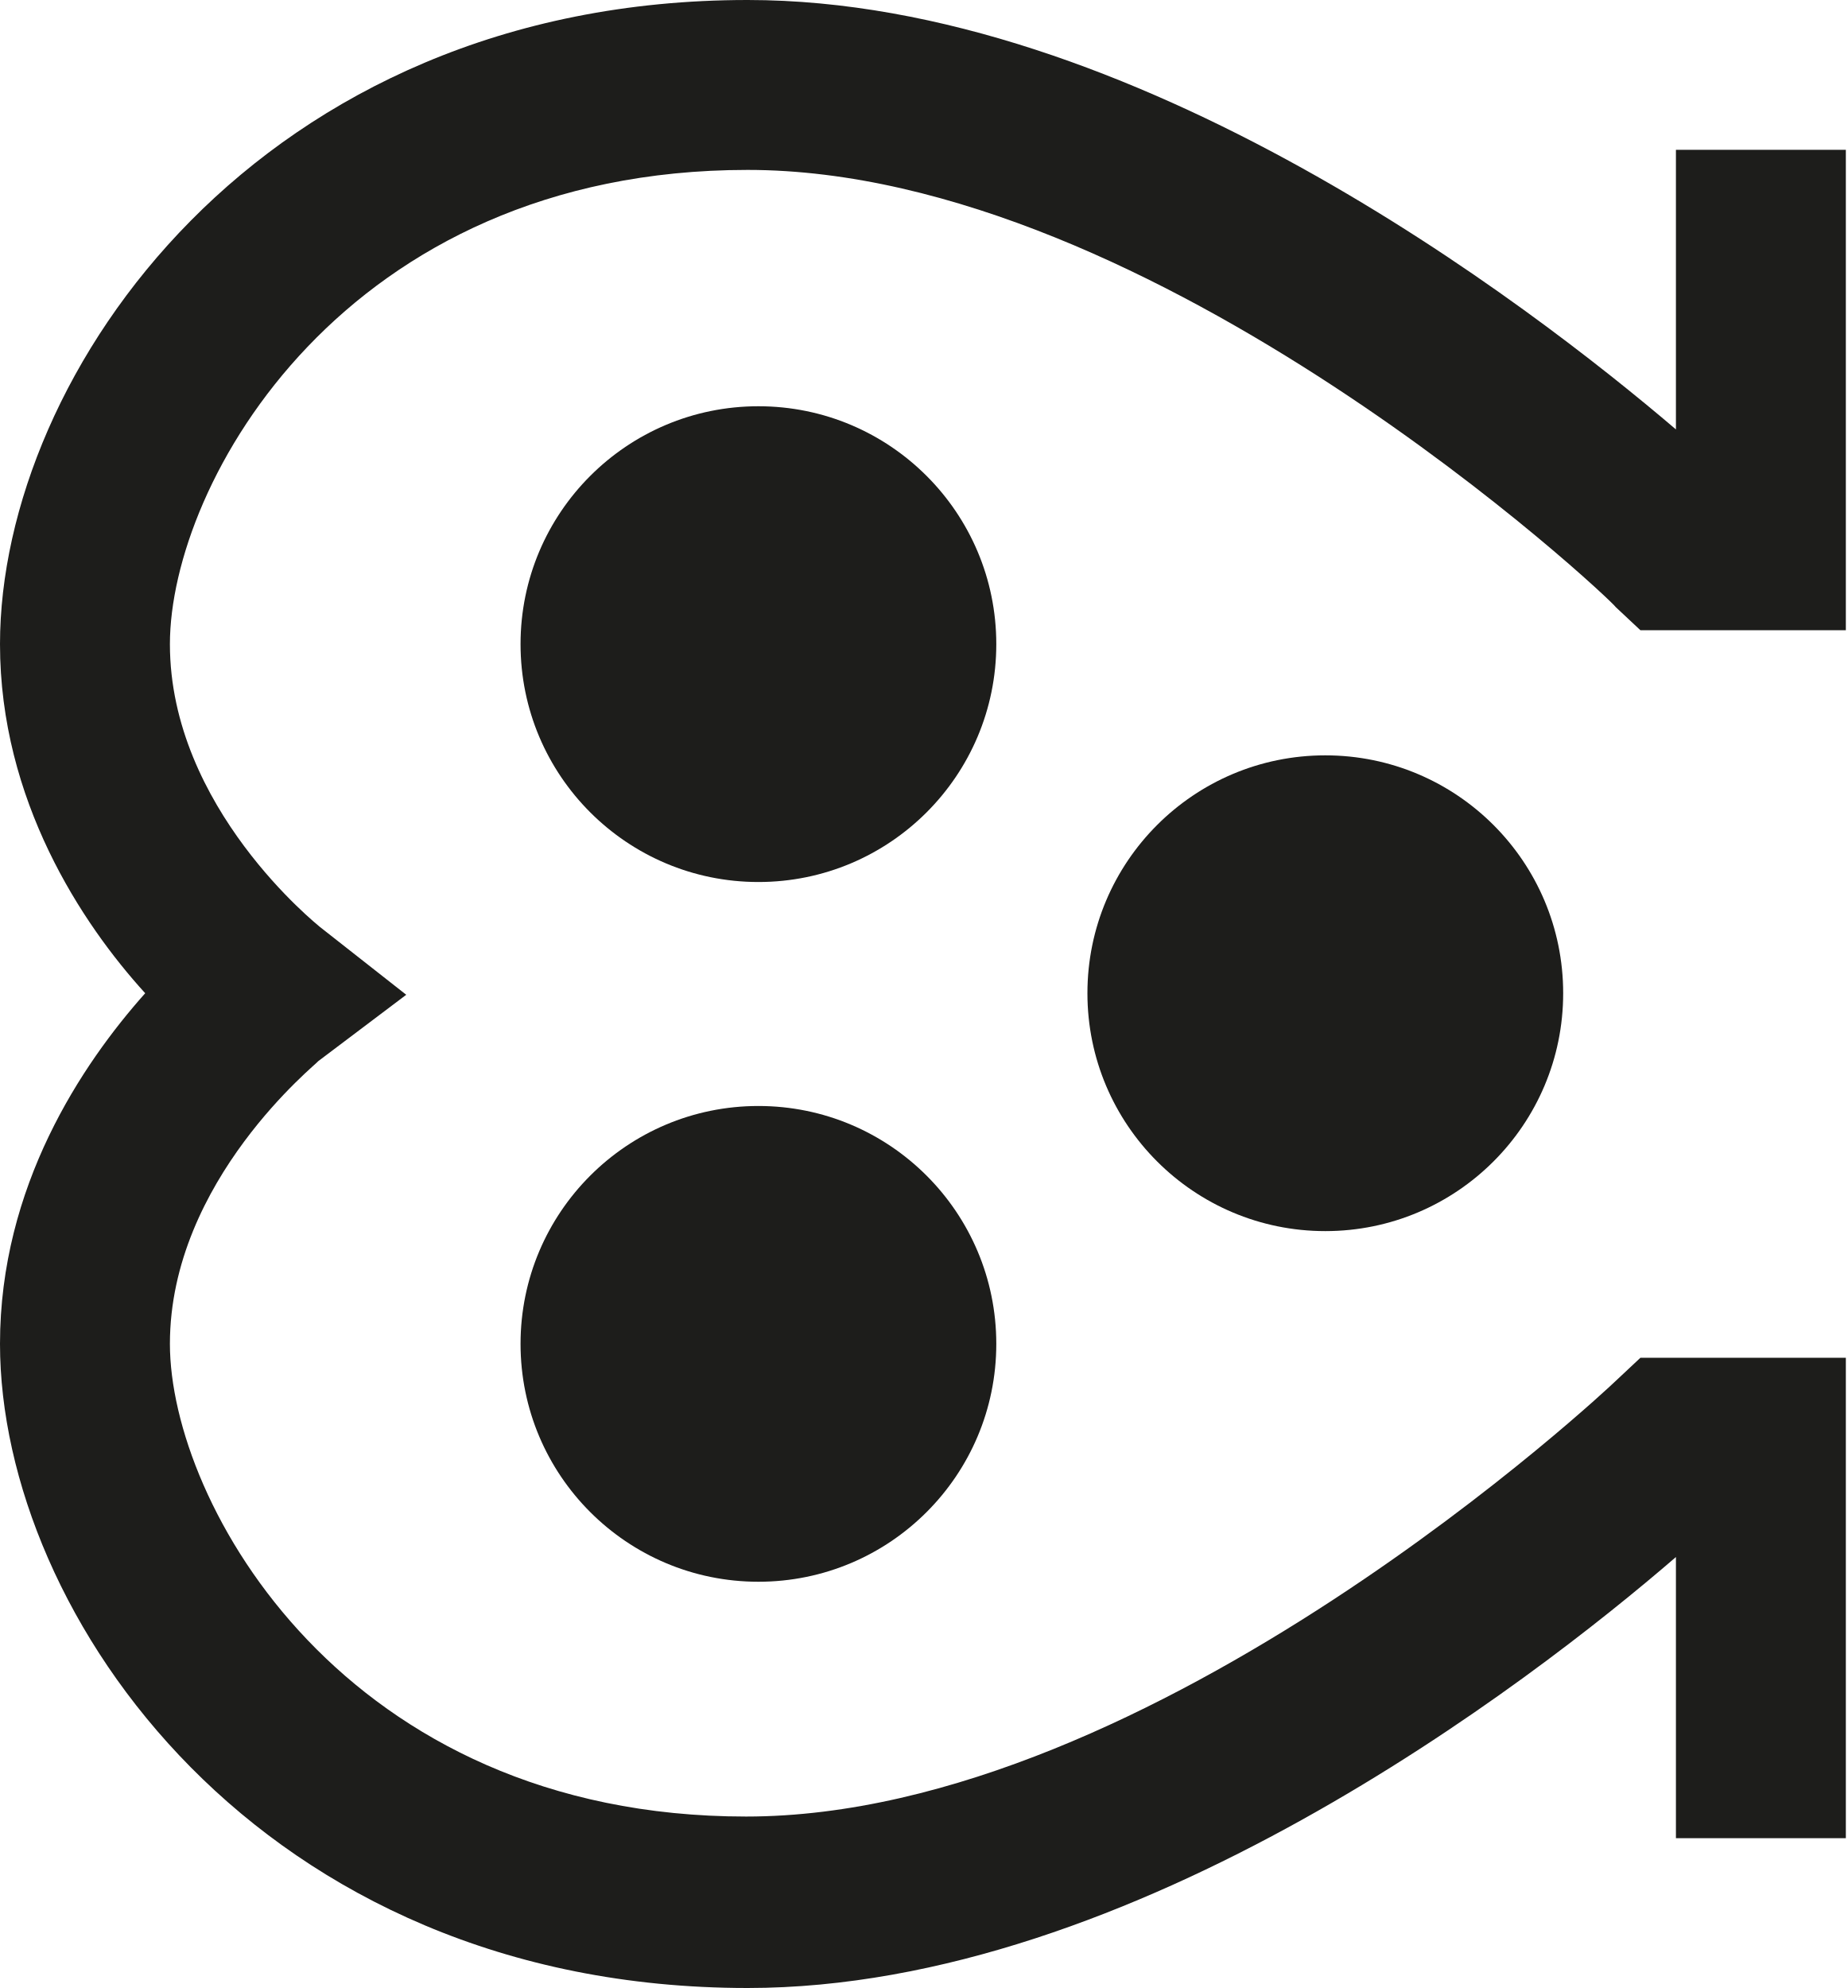
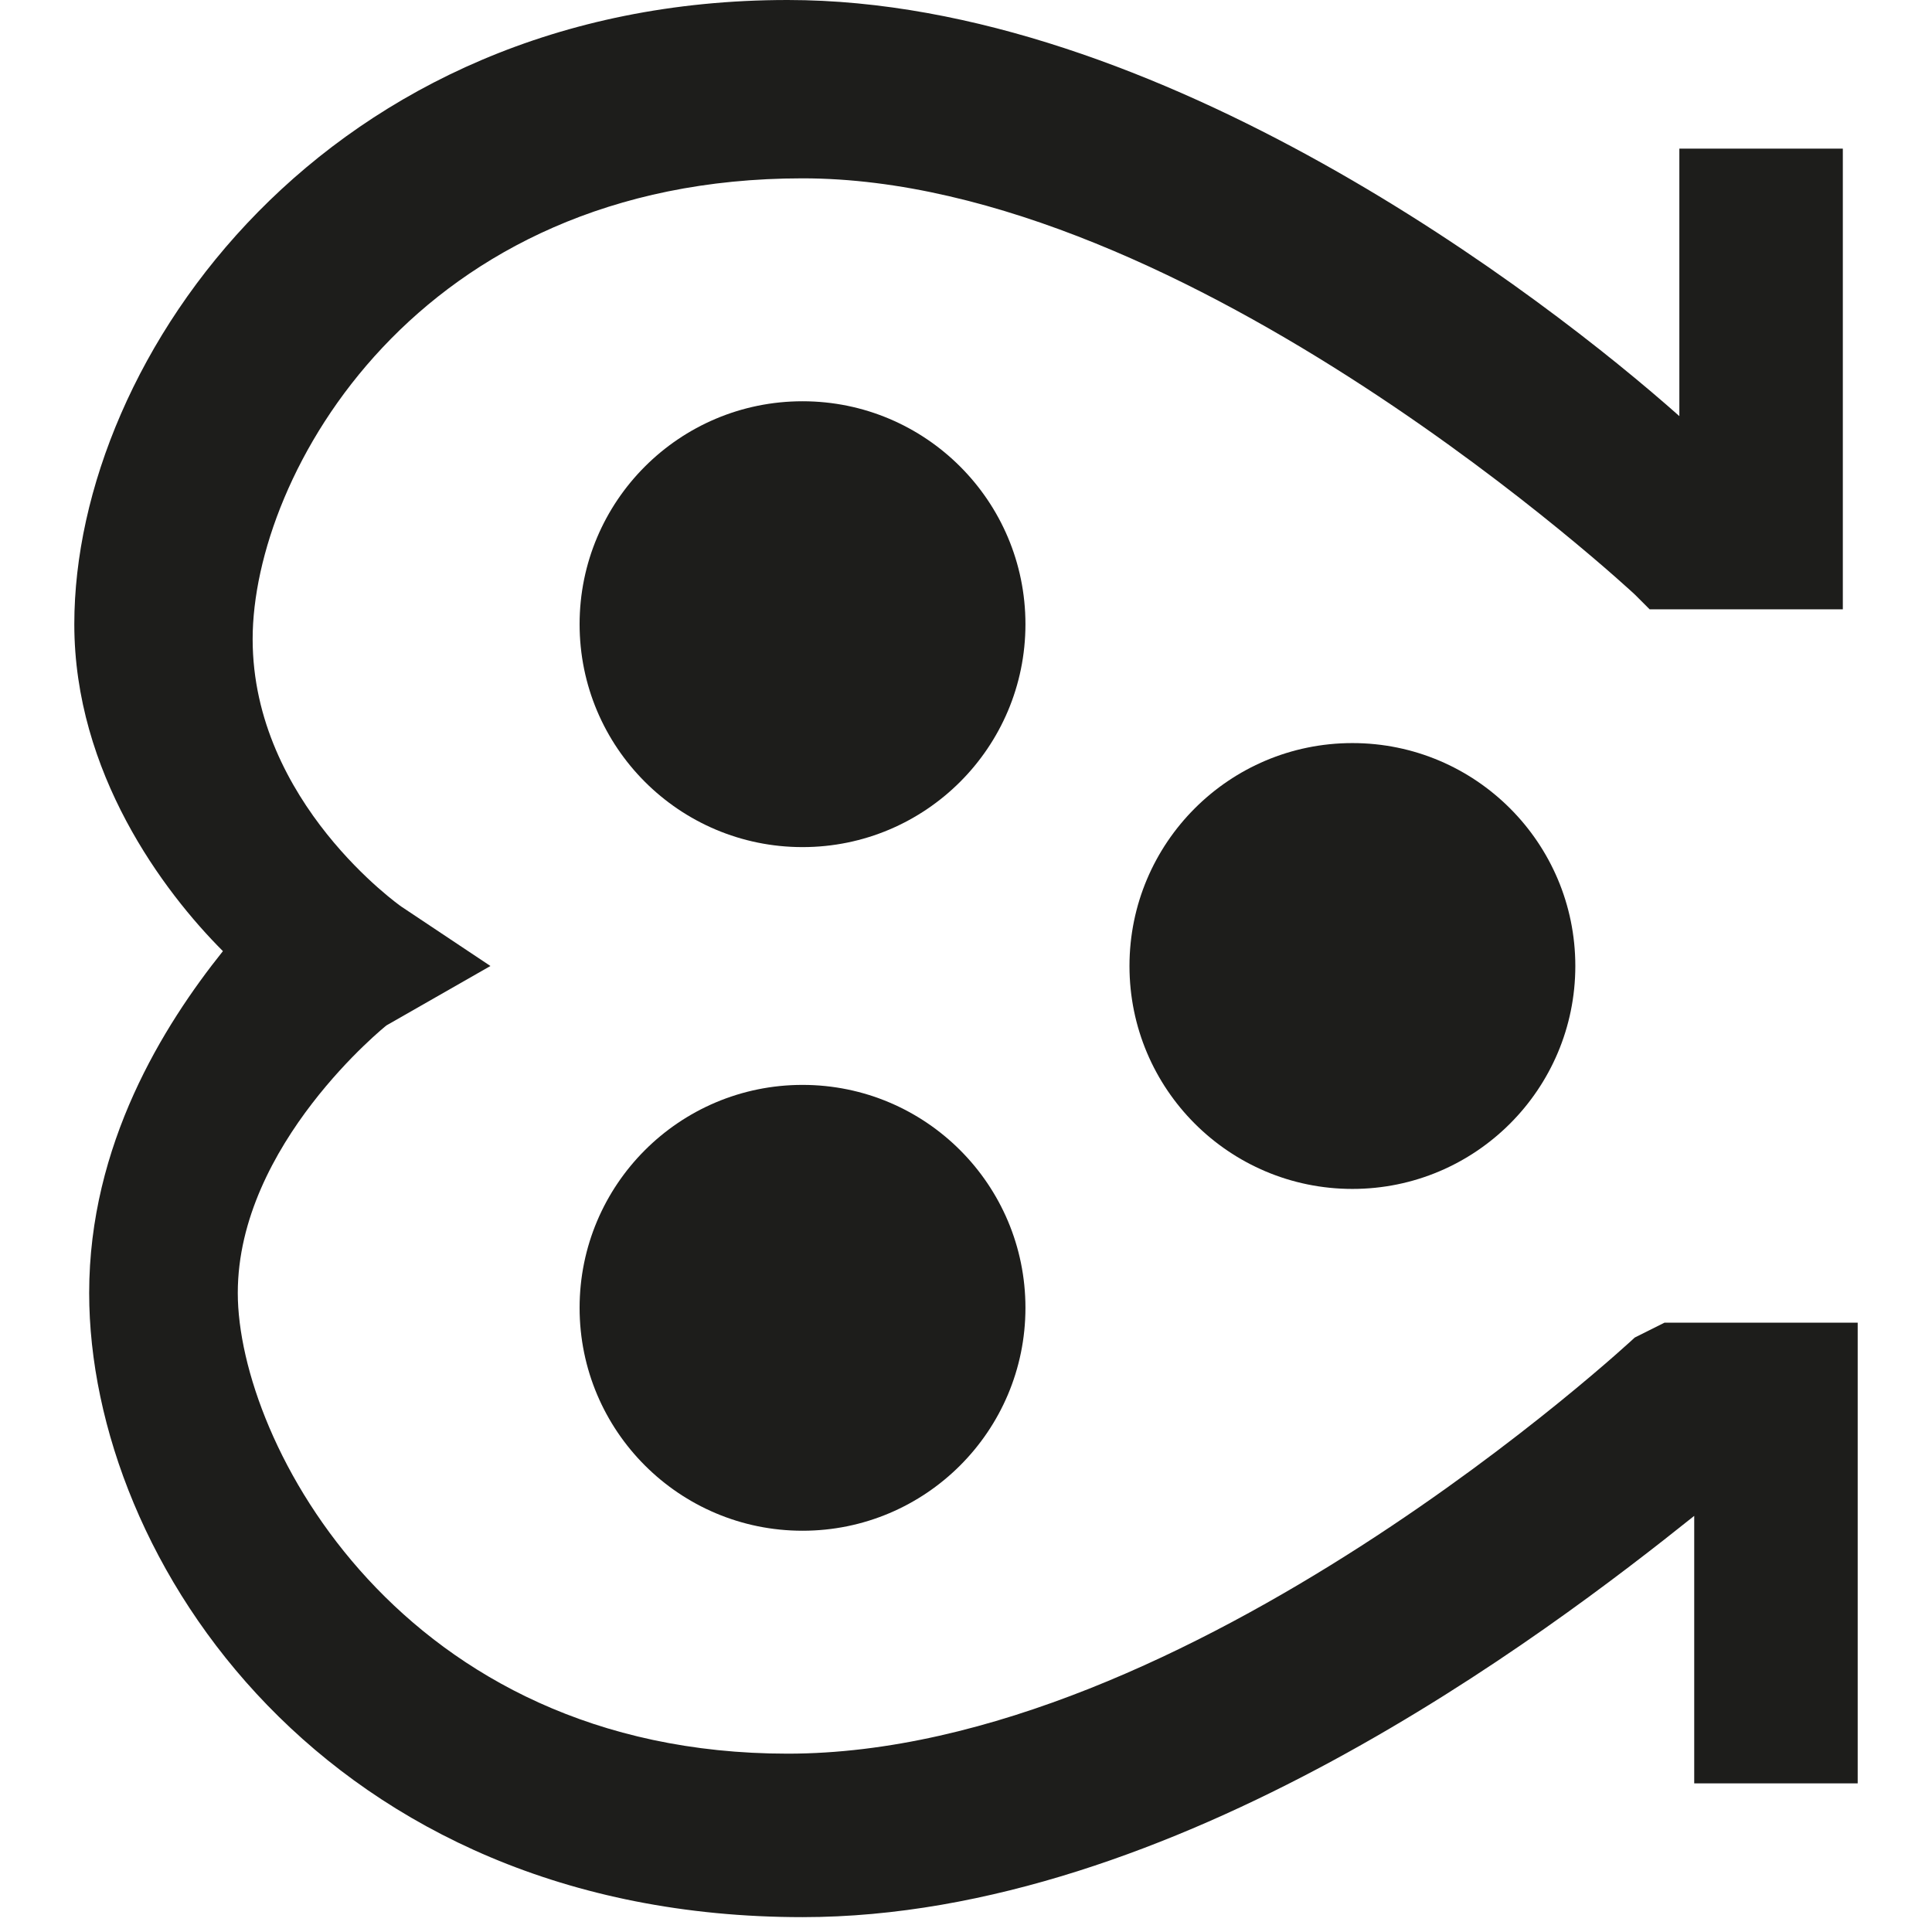
- <svg xmlns="http://www.w3.org/2000/svg" version="1.1" x="0" y="0" width="12" viewBox="0 0 11.96 12.87" xml:space="preserve">
+ <svg xmlns="http://www.w3.org/2000/svg" version="1.1" id="prefix__Слой_1" x="0" y="0" viewBox="0 0 13 13" width="13" xml:space="preserve">
  <style>.prefix__st0{fill:#1d1d1b}</style>
-   <circle class="prefix__st0" cx="4.91" cy="4.17" r="1.54" />
-   <circle class="prefix__st0" cx="4.91" cy="8.7" r="1.54" />
-   <circle class="prefix__st0" cx="8.58" cy="6.43" r="1.54" />
-   <path class="prefix__st0" d="M4.84 12.87C1.68 12.87 0 10.45 0 8.7c0-1.02.53-1.81.94-2.27C.53 5.98 0 5.18 0 4.17 0 2.42 1.68 0 4.84 0c2.5 0 5.06 1.97 6.01 2.78V.97h1.1v3.11h-1.33l-.16-.15c-.02-.04-2.98-2.83-5.62-2.83-2.61 0-3.74 2.03-3.74 3.07 0 1.06.96 1.82.97 1.83l.56.44-.57.43c0 .01-.96.77-.96 1.83 0 1.03 1.13 3.06 3.73 3.06 2.64 0 5.6-2.79 5.63-2.82l.16-.15h1.33v3.11h-1.1v-1.82c-.95.82-3.51 2.79-6.01 2.79z" />
+   <circle class="prefix__st0" cx="5.4" cy="4.2" r="1.5" />
+   <circle class="prefix__st0" cx="5.4" cy="8.8" r="1.5" />
+   <circle class="prefix__st0" cx="9.1" cy="6.5" r="1.5" />
+   <path class="prefix__st0" d="M5.4 12.9C2.2 12.9.6 10.5.6 8.7c0-1 .5-1.8.9-2.3-.4-.4-1-1.2-1-2.2C.5 2.4 2.2 0 5.3 0c2.5 0 5.1 2 6 2.8V1h1.1v3.1h-1.3L11 4S8 1.2 5.4 1.2c-2.6 0-3.7 2-3.7 3.1s1 1.8 1 1.8l.6.4-.7.4s-1 .8-1 1.8 1.1 3.1 3.7 3.1C8 11.8 11 9 11 9l.2-.1h1.3V12h-1.1v-1.8c-1 .8-3.5 2.7-6 2.7z" />
</svg>
